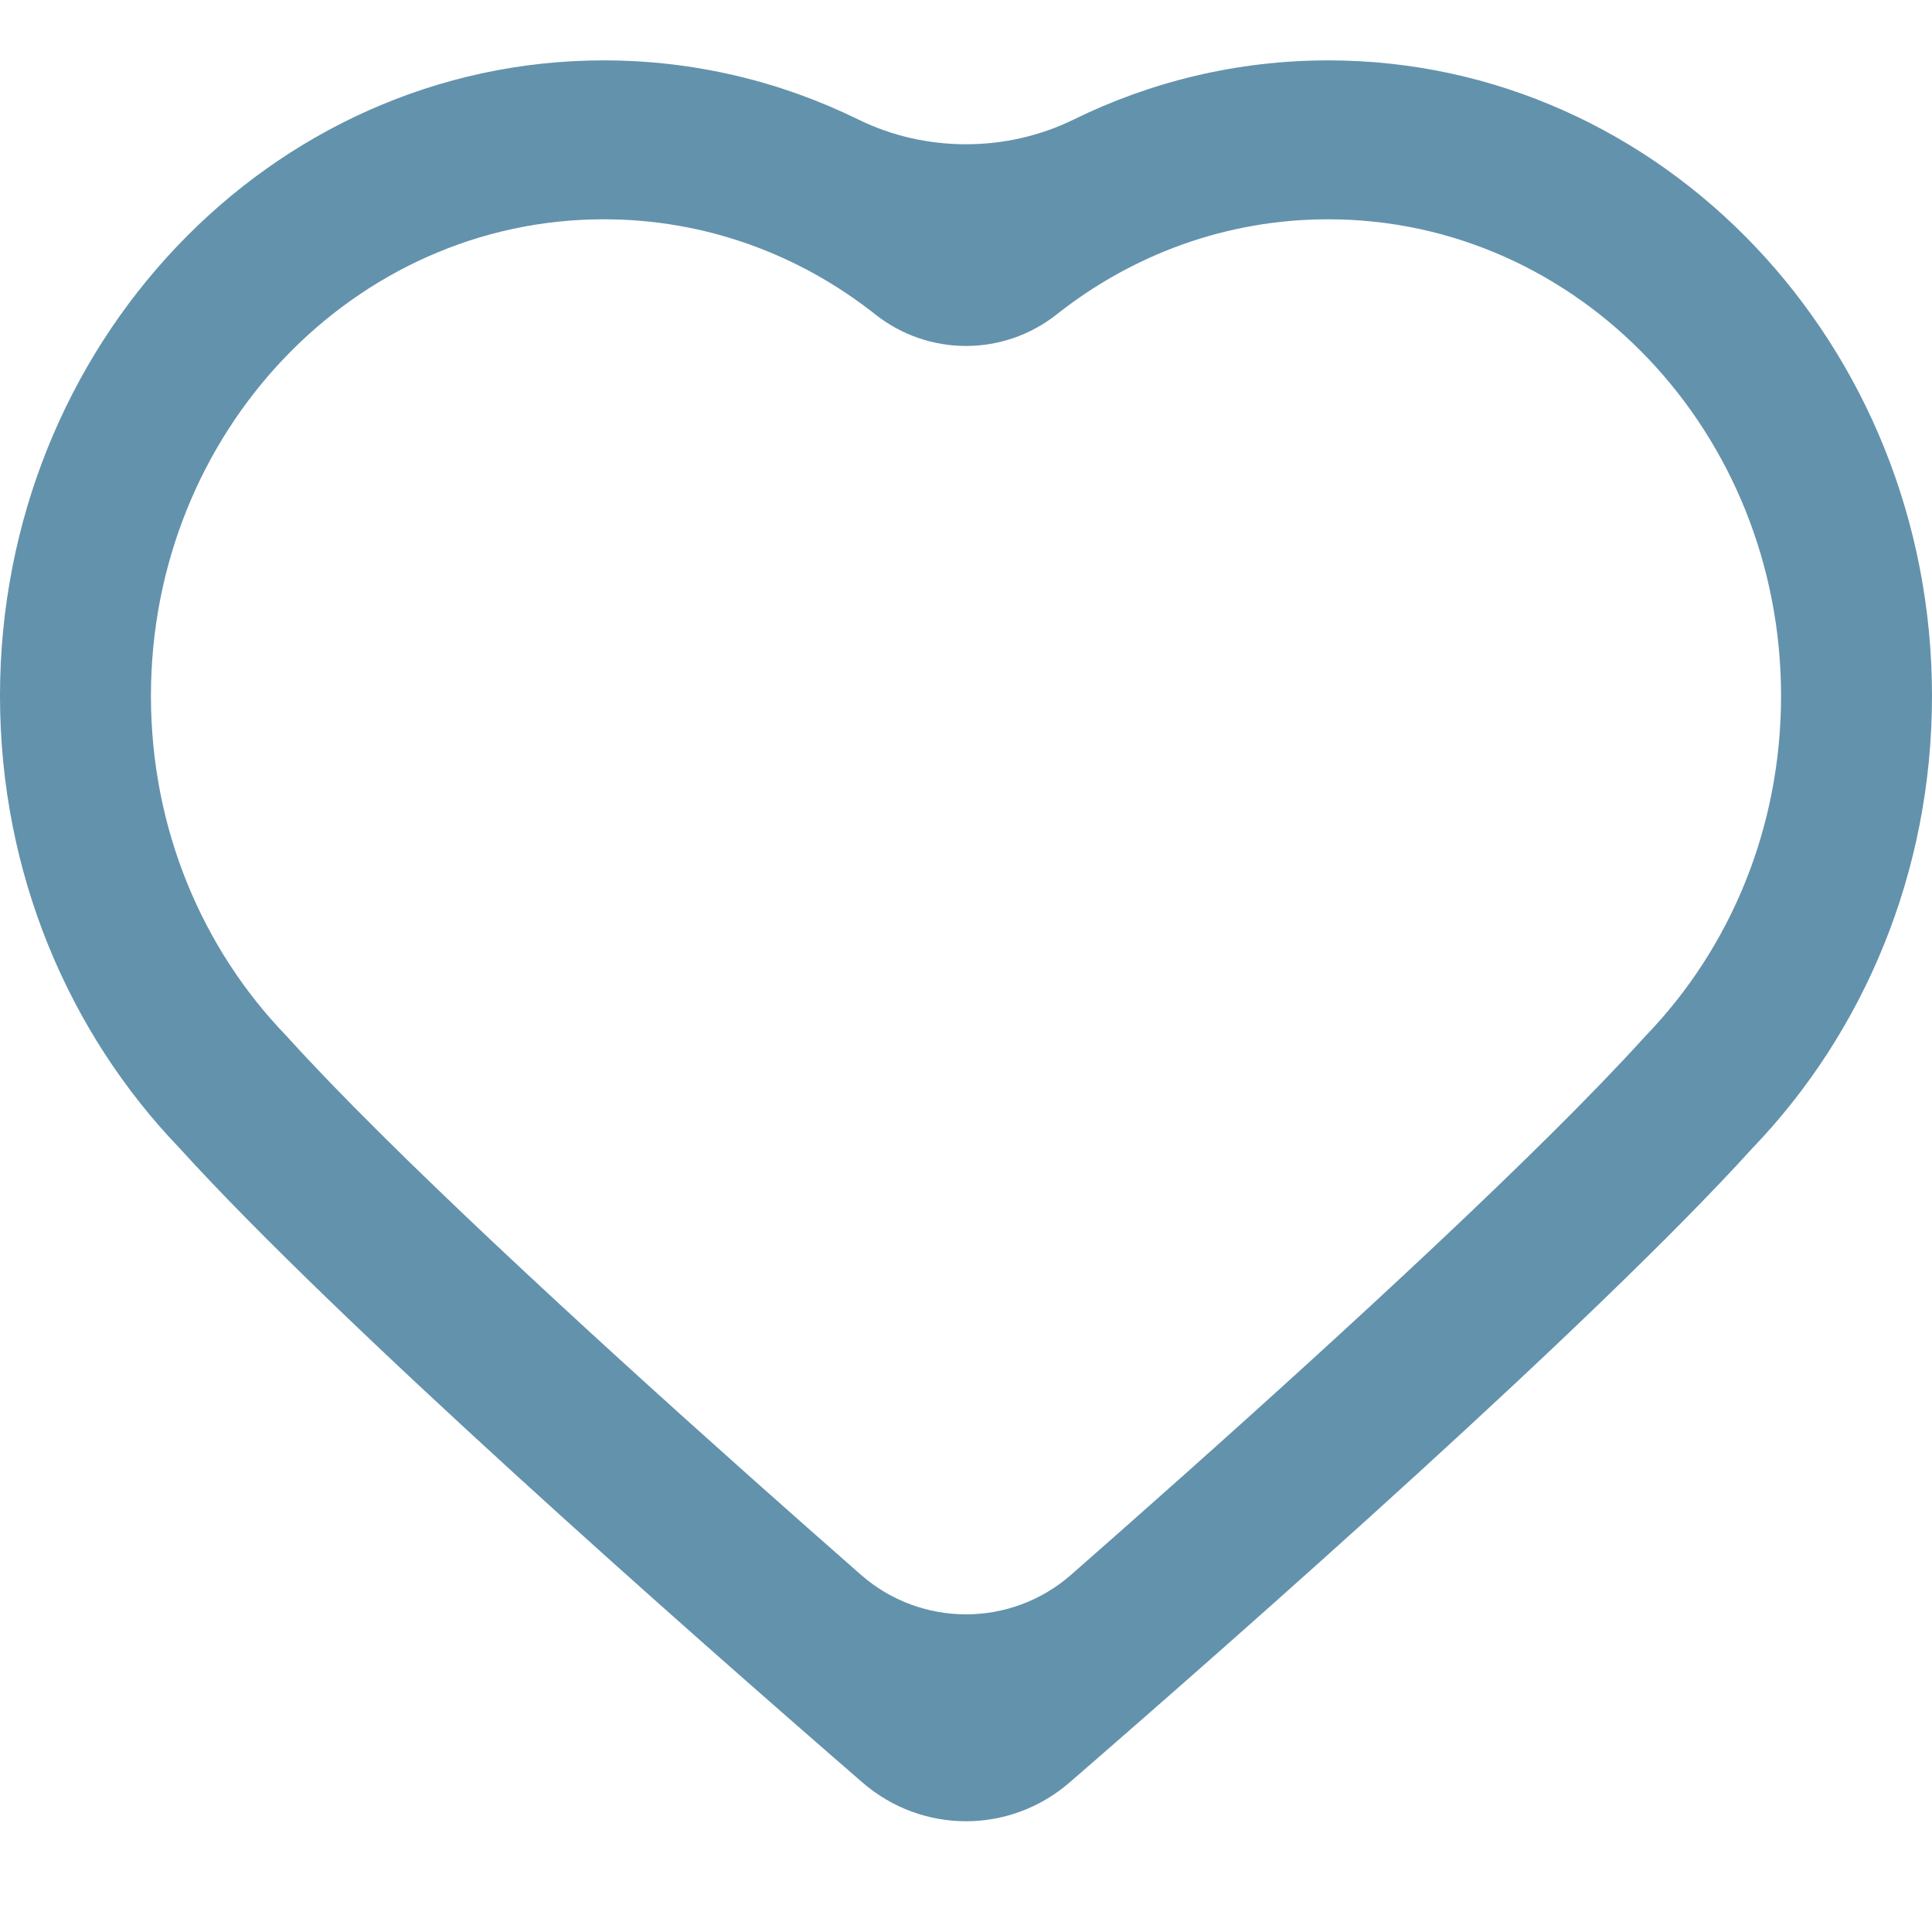
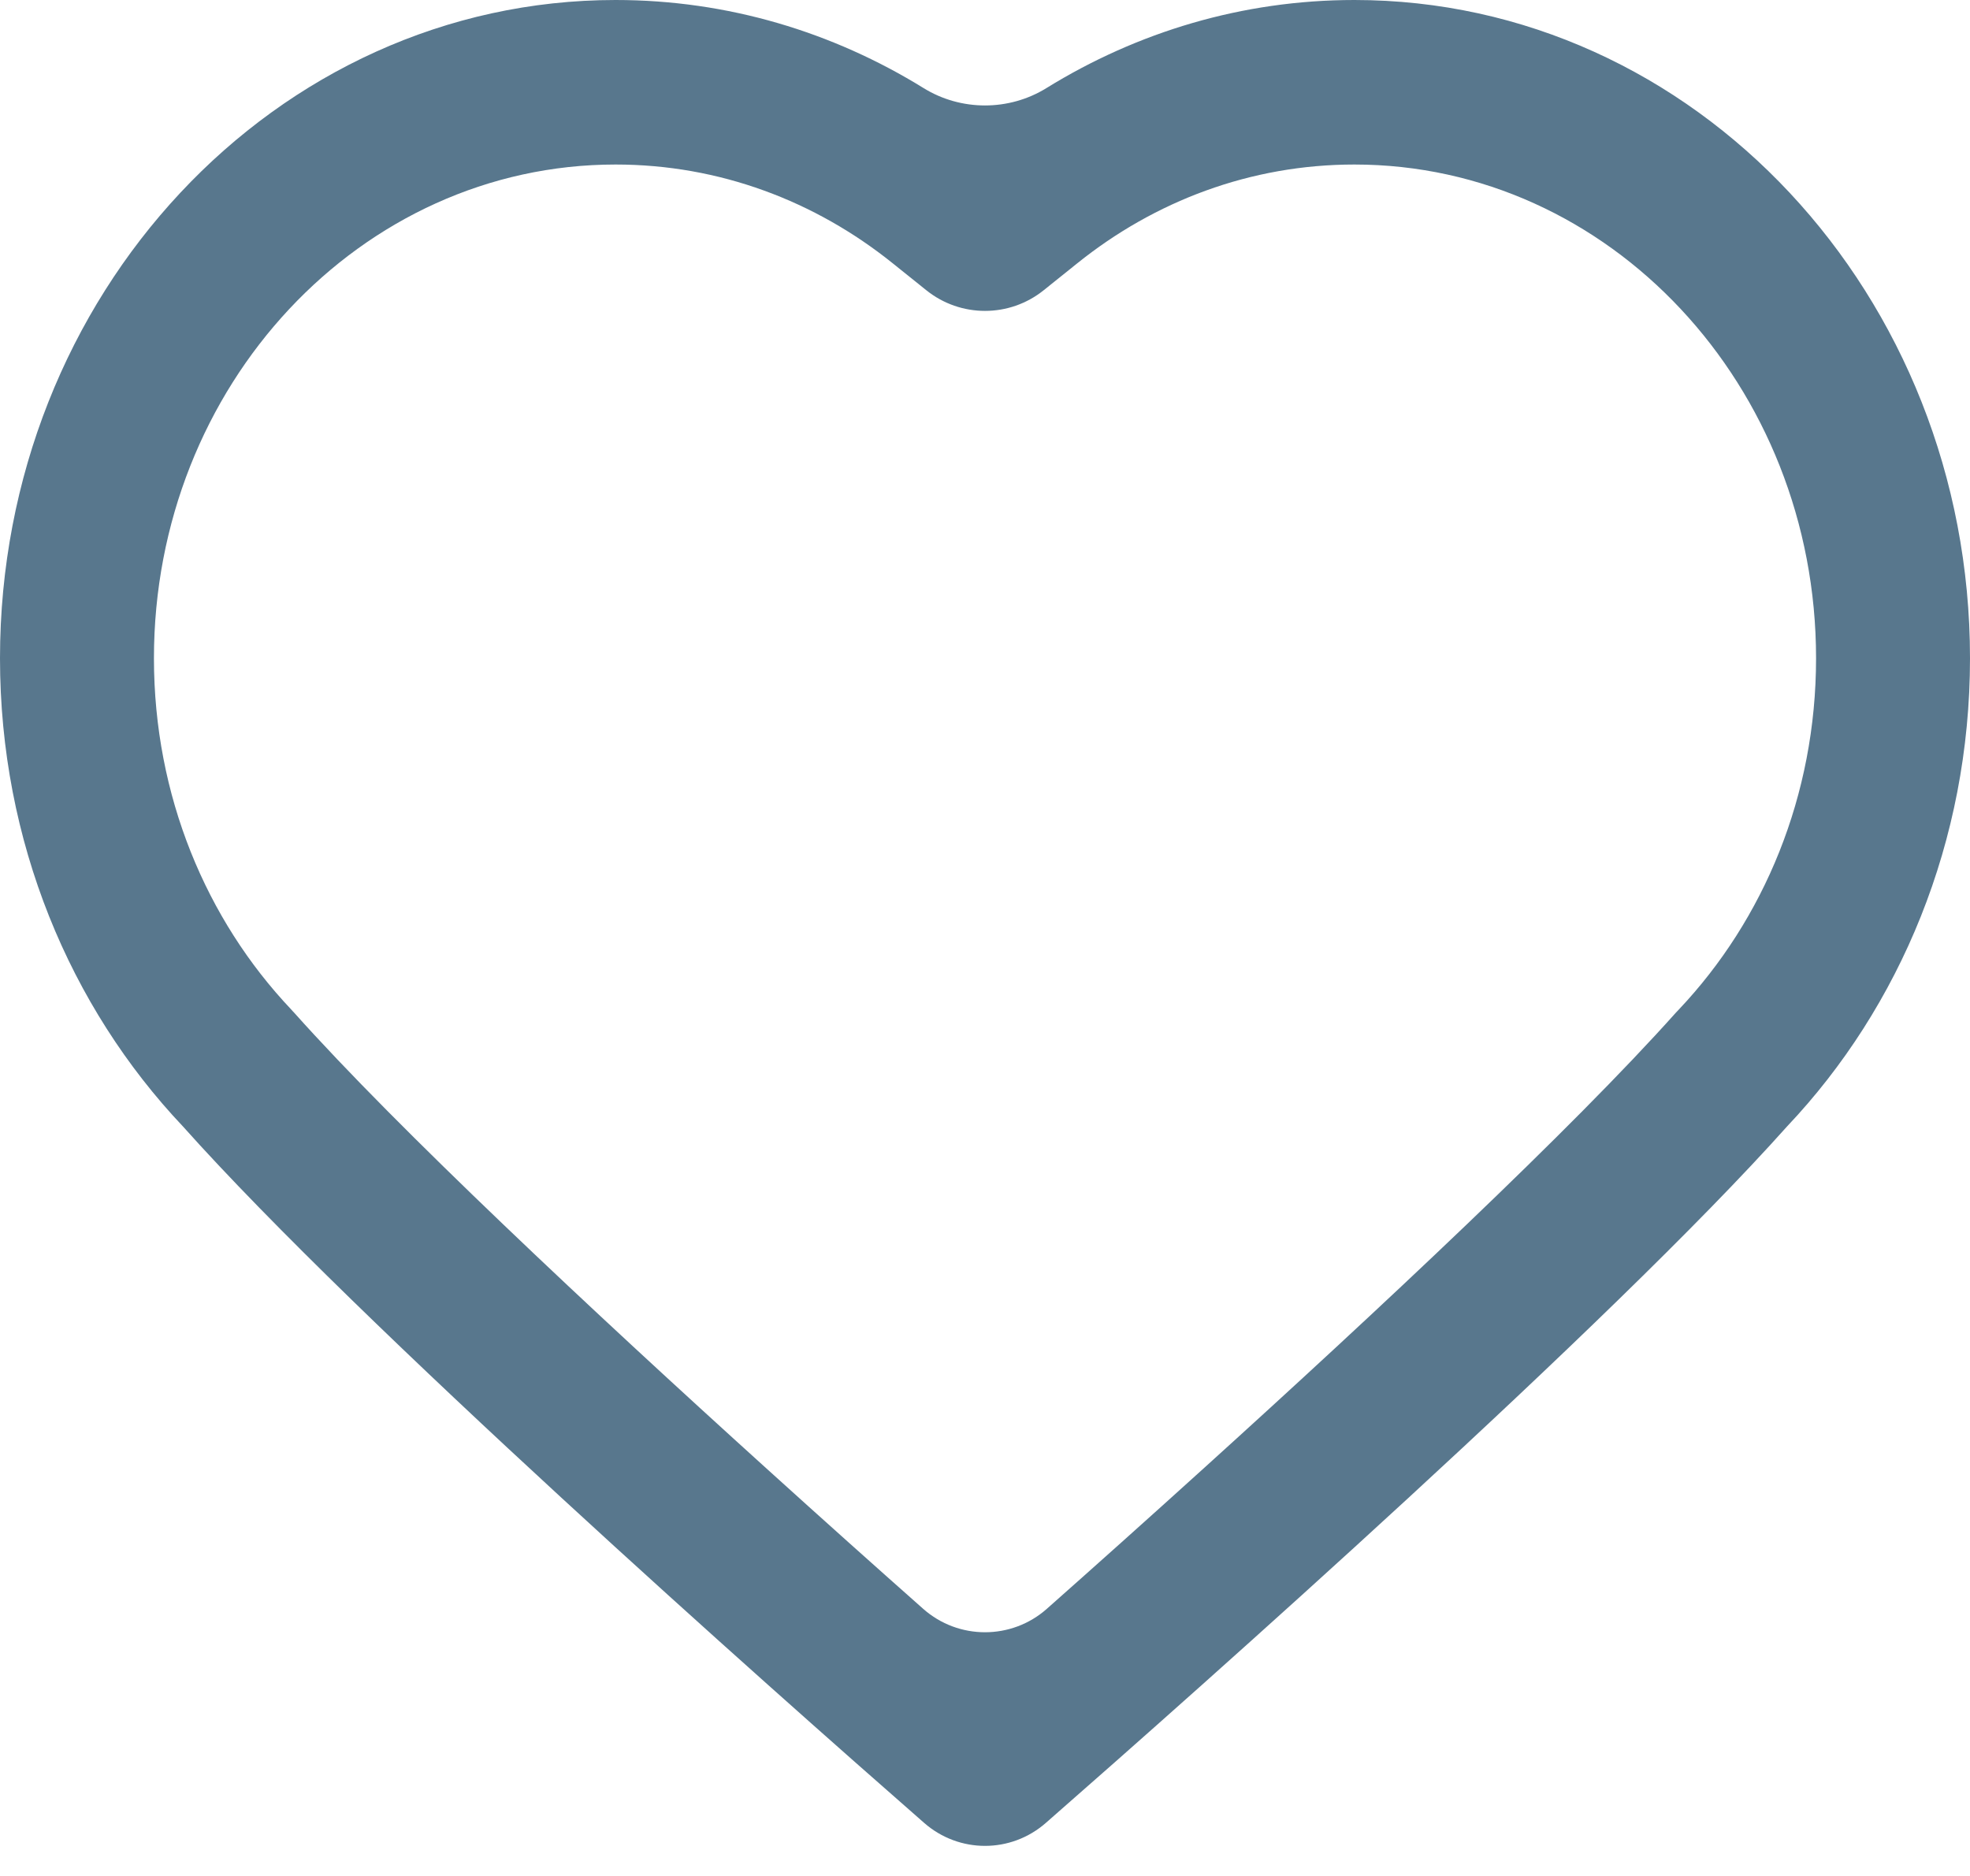
- <svg xmlns="http://www.w3.org/2000/svg" width="24" height="24" viewBox="0 0 24 24" fill="none">
-   <path fill-rule="evenodd" clip-rule="evenodd" d="M3.566 12.877L3.585 12.898C4.844 14.286 7.212 16.469 9.33 18.356C9.807 18.781 10.268 19.188 10.694 19.562C11.442 20.218 12.558 20.218 13.306 19.562C13.732 19.188 14.193 18.781 14.67 18.356C16.788 16.469 19.156 14.286 20.415 12.898L20.434 12.877L20.453 12.857C21.488 11.781 22.125 10.293 22.125 8.645C22.125 5.375 19.607 2.724 16.5 2.724C15.232 2.724 14.066 3.163 13.126 3.906V3.906C12.466 4.428 11.534 4.428 10.874 3.906V3.906C9.934 3.163 8.768 2.724 7.5 2.724C4.393 2.724 1.875 5.375 1.875 8.645C1.875 10.293 2.512 11.781 3.547 12.857L3.566 12.877ZM13.287 22.142C12.546 22.785 11.454 22.785 10.713 22.142C8.541 20.259 4.194 16.428 2.229 14.261C0.853 12.829 0 10.842 0 8.645C0 4.285 3.358 0.75 7.5 0.75C8.631 0.75 9.704 1.014 10.665 1.486C11.498 1.894 12.502 1.894 13.335 1.486C14.296 1.014 15.369 0.75 16.5 0.75C20.642 0.75 24 4.285 24 8.645C24 10.842 23.147 12.829 21.771 14.261C19.806 16.428 15.459 20.259 13.287 22.142Z" fill="#6392AC" />
+ <svg xmlns="http://www.w3.org/2000/svg" width="21" height="20" viewBox="0 0 21 20" fill="none">
+   <path fill-rule="evenodd" clip-rule="evenodd" d="M3.12 10.78L3.137 10.798C4.239 12.032 6.31 13.972 8.163 15.649C8.769 16.198 9.343 16.711 9.841 17.152C10.217 17.485 10.783 17.485 11.159 17.152C11.657 16.711 12.231 16.198 12.837 15.649C14.69 13.972 16.761 12.032 17.863 10.798L17.88 10.78L17.897 10.762C18.802 9.805 19.359 8.483 19.359 7.018C19.359 4.111 17.156 1.754 14.438 1.754C13.328 1.754 12.308 2.145 11.485 2.806L11.126 3.094C10.76 3.388 10.24 3.388 9.874 3.094L9.515 2.806C8.692 2.145 7.672 1.754 6.562 1.754C3.844 1.754 1.641 4.111 1.641 7.018C1.641 8.483 2.198 9.805 3.103 10.761L3.12 10.78ZM11.149 19.434C10.776 19.761 10.224 19.761 9.851 19.434C8.198 17.987 3.83 14.115 1.95 12.009C0.746 10.737 0 8.971 0 7.018C0 3.142 2.938 0 6.562 0C7.758 0 8.879 0.342 9.845 0.939C10.244 1.186 10.756 1.186 11.155 0.939C12.121 0.342 13.242 0 14.438 0C18.062 0 21 3.142 21 7.018C21 8.971 20.254 10.737 19.05 12.009C17.17 14.115 12.802 17.987 11.149 19.434Z" fill="#58778D" />
</svg>
